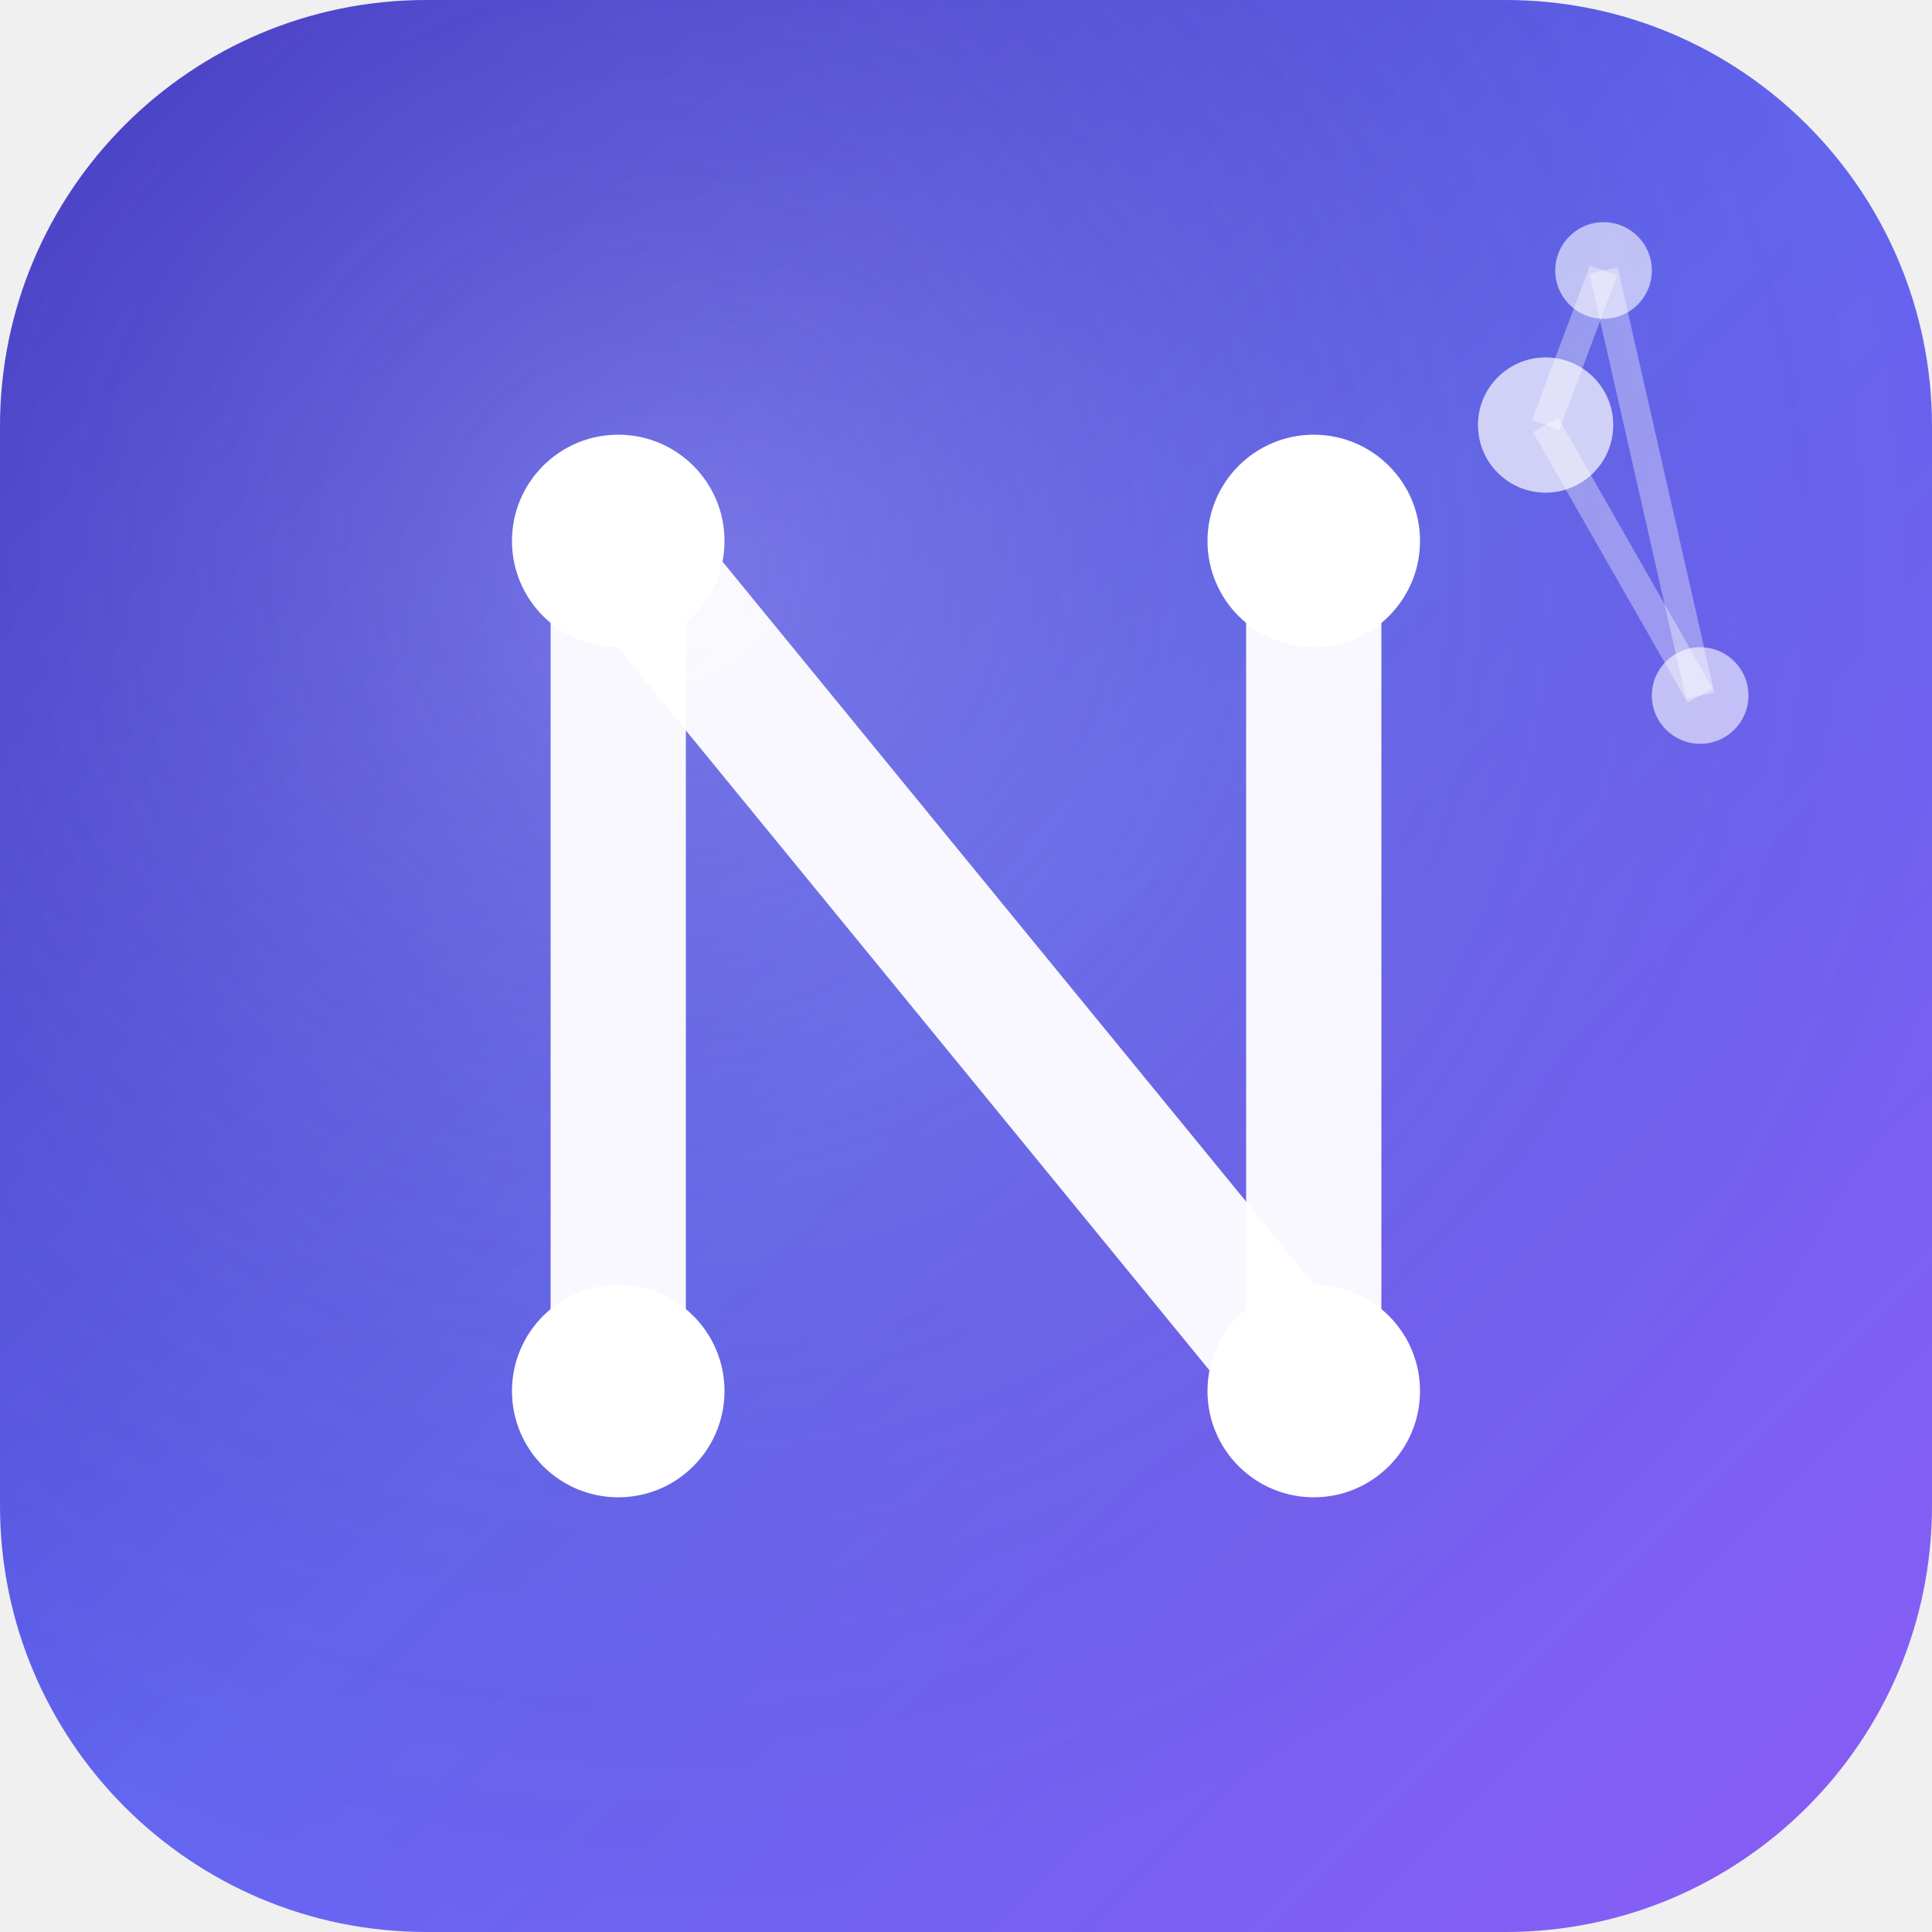
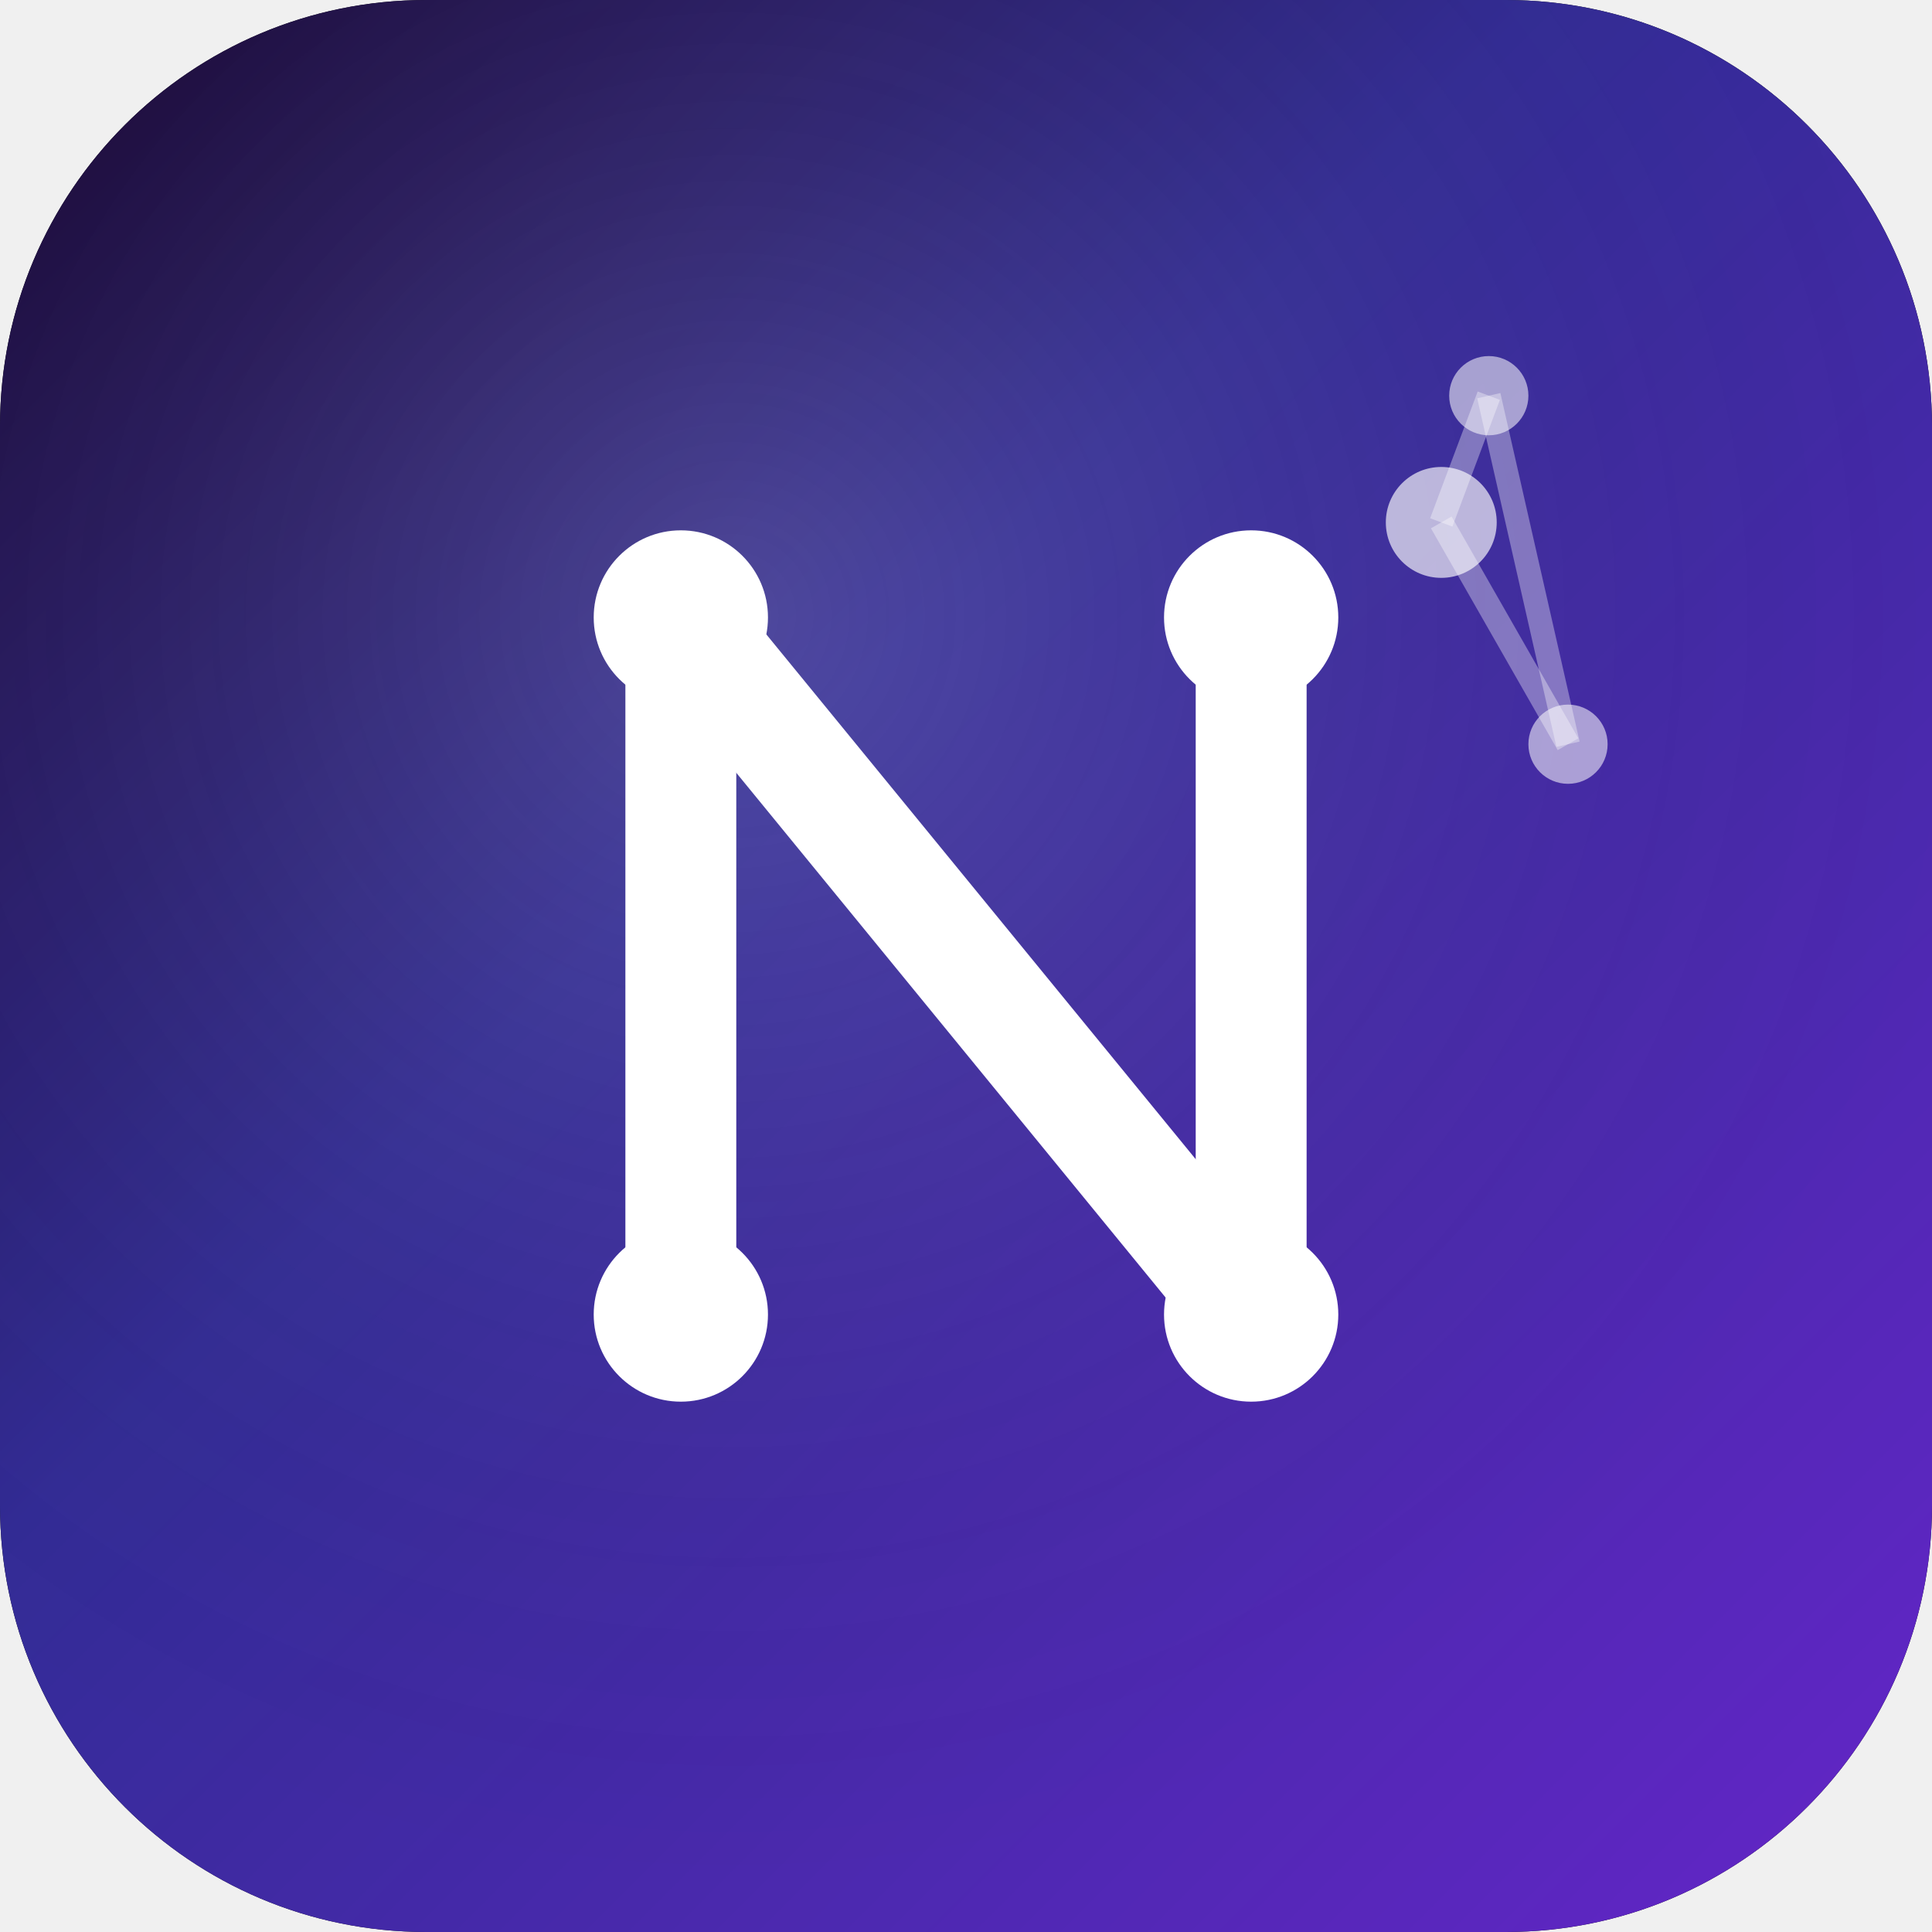
<svg xmlns="http://www.w3.org/2000/svg" width="512" height="512" viewBox="0 0 512 512">
  <defs>
    <linearGradient id="bg" x1="0%" y1="0%" x2="100%" y2="100%">
-       <stop offset="0%" style="stop-color:#4338CA" />
-       <stop offset="50%" style="stop-color:#6366F1" />
-       <stop offset="100%" style="stop-color:#8B5CF6" />
+       <stop offset="0%" style="stop-color:#1a0533" />
+       <stop offset="40%" style="stop-color:#3730a3" />
+       <stop offset="100%" style="stop-color:#6d28d9" />
    </linearGradient>
-     <radialGradient id="glow" cx="35%" cy="30%" r="70%">
-       <stop offset="0%" style="stop-color:rgba(255,255,255,0.2)" />
+     <radialGradient id="glow" cx="38%" cy="32%" r="65%">
+       <stop offset="0%" style="stop-color:rgba(255,255,255,0.15)" />
      <stop offset="100%" style="stop-color:rgba(0,0,0,0)" />
    </radialGradient>
-     <clipPath id="clip">
-       <rect width="512" height="512" rx="113" ry="113" />
-     </clipPath>
  </defs>
-   <rect width="512" height="512" rx="113" ry="113" fill="url(#bg)" />
-   <rect width="512" height="512" rx="113" ry="113" fill="url(#glow)" clip-path="url(#clip)" />
-   <line x1="163.84" y1="368.64" x2="163.84" y2="143.36" stroke="rgba(255,255,255,0.95)" stroke-width="35.84" stroke-linecap="round" />
-   <line x1="163.84" y1="143.36" x2="348.16" y2="368.64" stroke="rgba(255,255,255,0.95)" stroke-width="35.84" stroke-linecap="round" />
-   <line x1="348.16" y1="368.64" x2="348.16" y2="143.36" stroke="rgba(255,255,255,0.95)" stroke-width="35.84" stroke-linecap="round" />
-   <circle cx="163.84" cy="143.36" r="28.16" fill="white" />
-   <circle cx="163.84" cy="368.64" r="28.16" fill="white" />
-   <circle cx="348.16" cy="143.36" r="28.16" fill="white" />
-   <circle cx="348.16" cy="368.64" r="28.16" fill="white" />
-   <line x1="409.6" y1="112.64" x2="450.56" y2="184.32" stroke="rgba(255,255,255,0.35)" stroke-width="7.68" />
-   <line x1="409.6" y1="112.64" x2="424.96" y2="71.68" stroke="rgba(255,255,255,0.35)" stroke-width="7.68" />
-   <line x1="450.56" y1="184.32" x2="424.96" y2="71.68" stroke="rgba(255,255,255,0.35)" stroke-width="7.68" />
-   <circle cx="409.6" cy="112.64" r="17.92" fill="rgba(255,255,255,0.7)" />
-   <circle cx="450.56" cy="184.32" r="12.8" fill="rgba(255,255,255,0.6)" />
-   <circle cx="424.96" cy="71.68" r="12.8" fill="rgba(255,255,255,0.6)" />
+   <rect width="512" height="512" rx="113" ry="113" fill="#000000" />
+   <rect width="512" height="512" rx="113" ry="113" fill="url(#bg)" opacity="0.92" />
+   <rect width="512" height="512" rx="113" ry="113" fill="url(#glow)" />
+   <line x1="180.429" y1="348.365" x2="180.429" y2="163.635" stroke="white" stroke-width="29.389" stroke-linecap="round" />
+   <line x1="180.429" y1="163.635" x2="331.571" y2="348.365" stroke="white" stroke-width="29.389" stroke-linecap="round" />
+   <line x1="331.571" y1="348.365" x2="331.571" y2="163.635" stroke="white" stroke-width="29.389" stroke-linecap="round" />
+   <circle cx="180.429" cy="163.635" r="23.091" fill="white" />
+   <circle cx="180.429" cy="348.365" r="23.091" fill="white" />
+   <circle cx="331.571" cy="163.635" r="23.091" fill="white" />
+   <circle cx="331.571" cy="348.365" r="23.091" fill="white" />
+   <line x1="381.952" y1="138.445" x2="415.539" y2="197.222" stroke="rgba(255,255,255,0.35)" stroke-width="6.298" />
+   <line x1="381.952" y1="138.445" x2="394.547" y2="104.858" stroke="rgba(255,255,255,0.35)" stroke-width="6.298" />
+   <line x1="415.539" y1="197.222" x2="394.547" y2="104.858" stroke="rgba(255,255,255,0.35)" stroke-width="6.298" />
+   <circle cx="381.952" cy="138.445" r="14.694" fill="rgba(255,255,255,0.65)" />
+   <circle cx="415.539" cy="197.222" r="10.496" fill="rgba(255,255,255,0.55)" />
+   <circle cx="394.547" cy="104.858" r="10.496" fill="rgba(255,255,255,0.55)" />
</svg>
